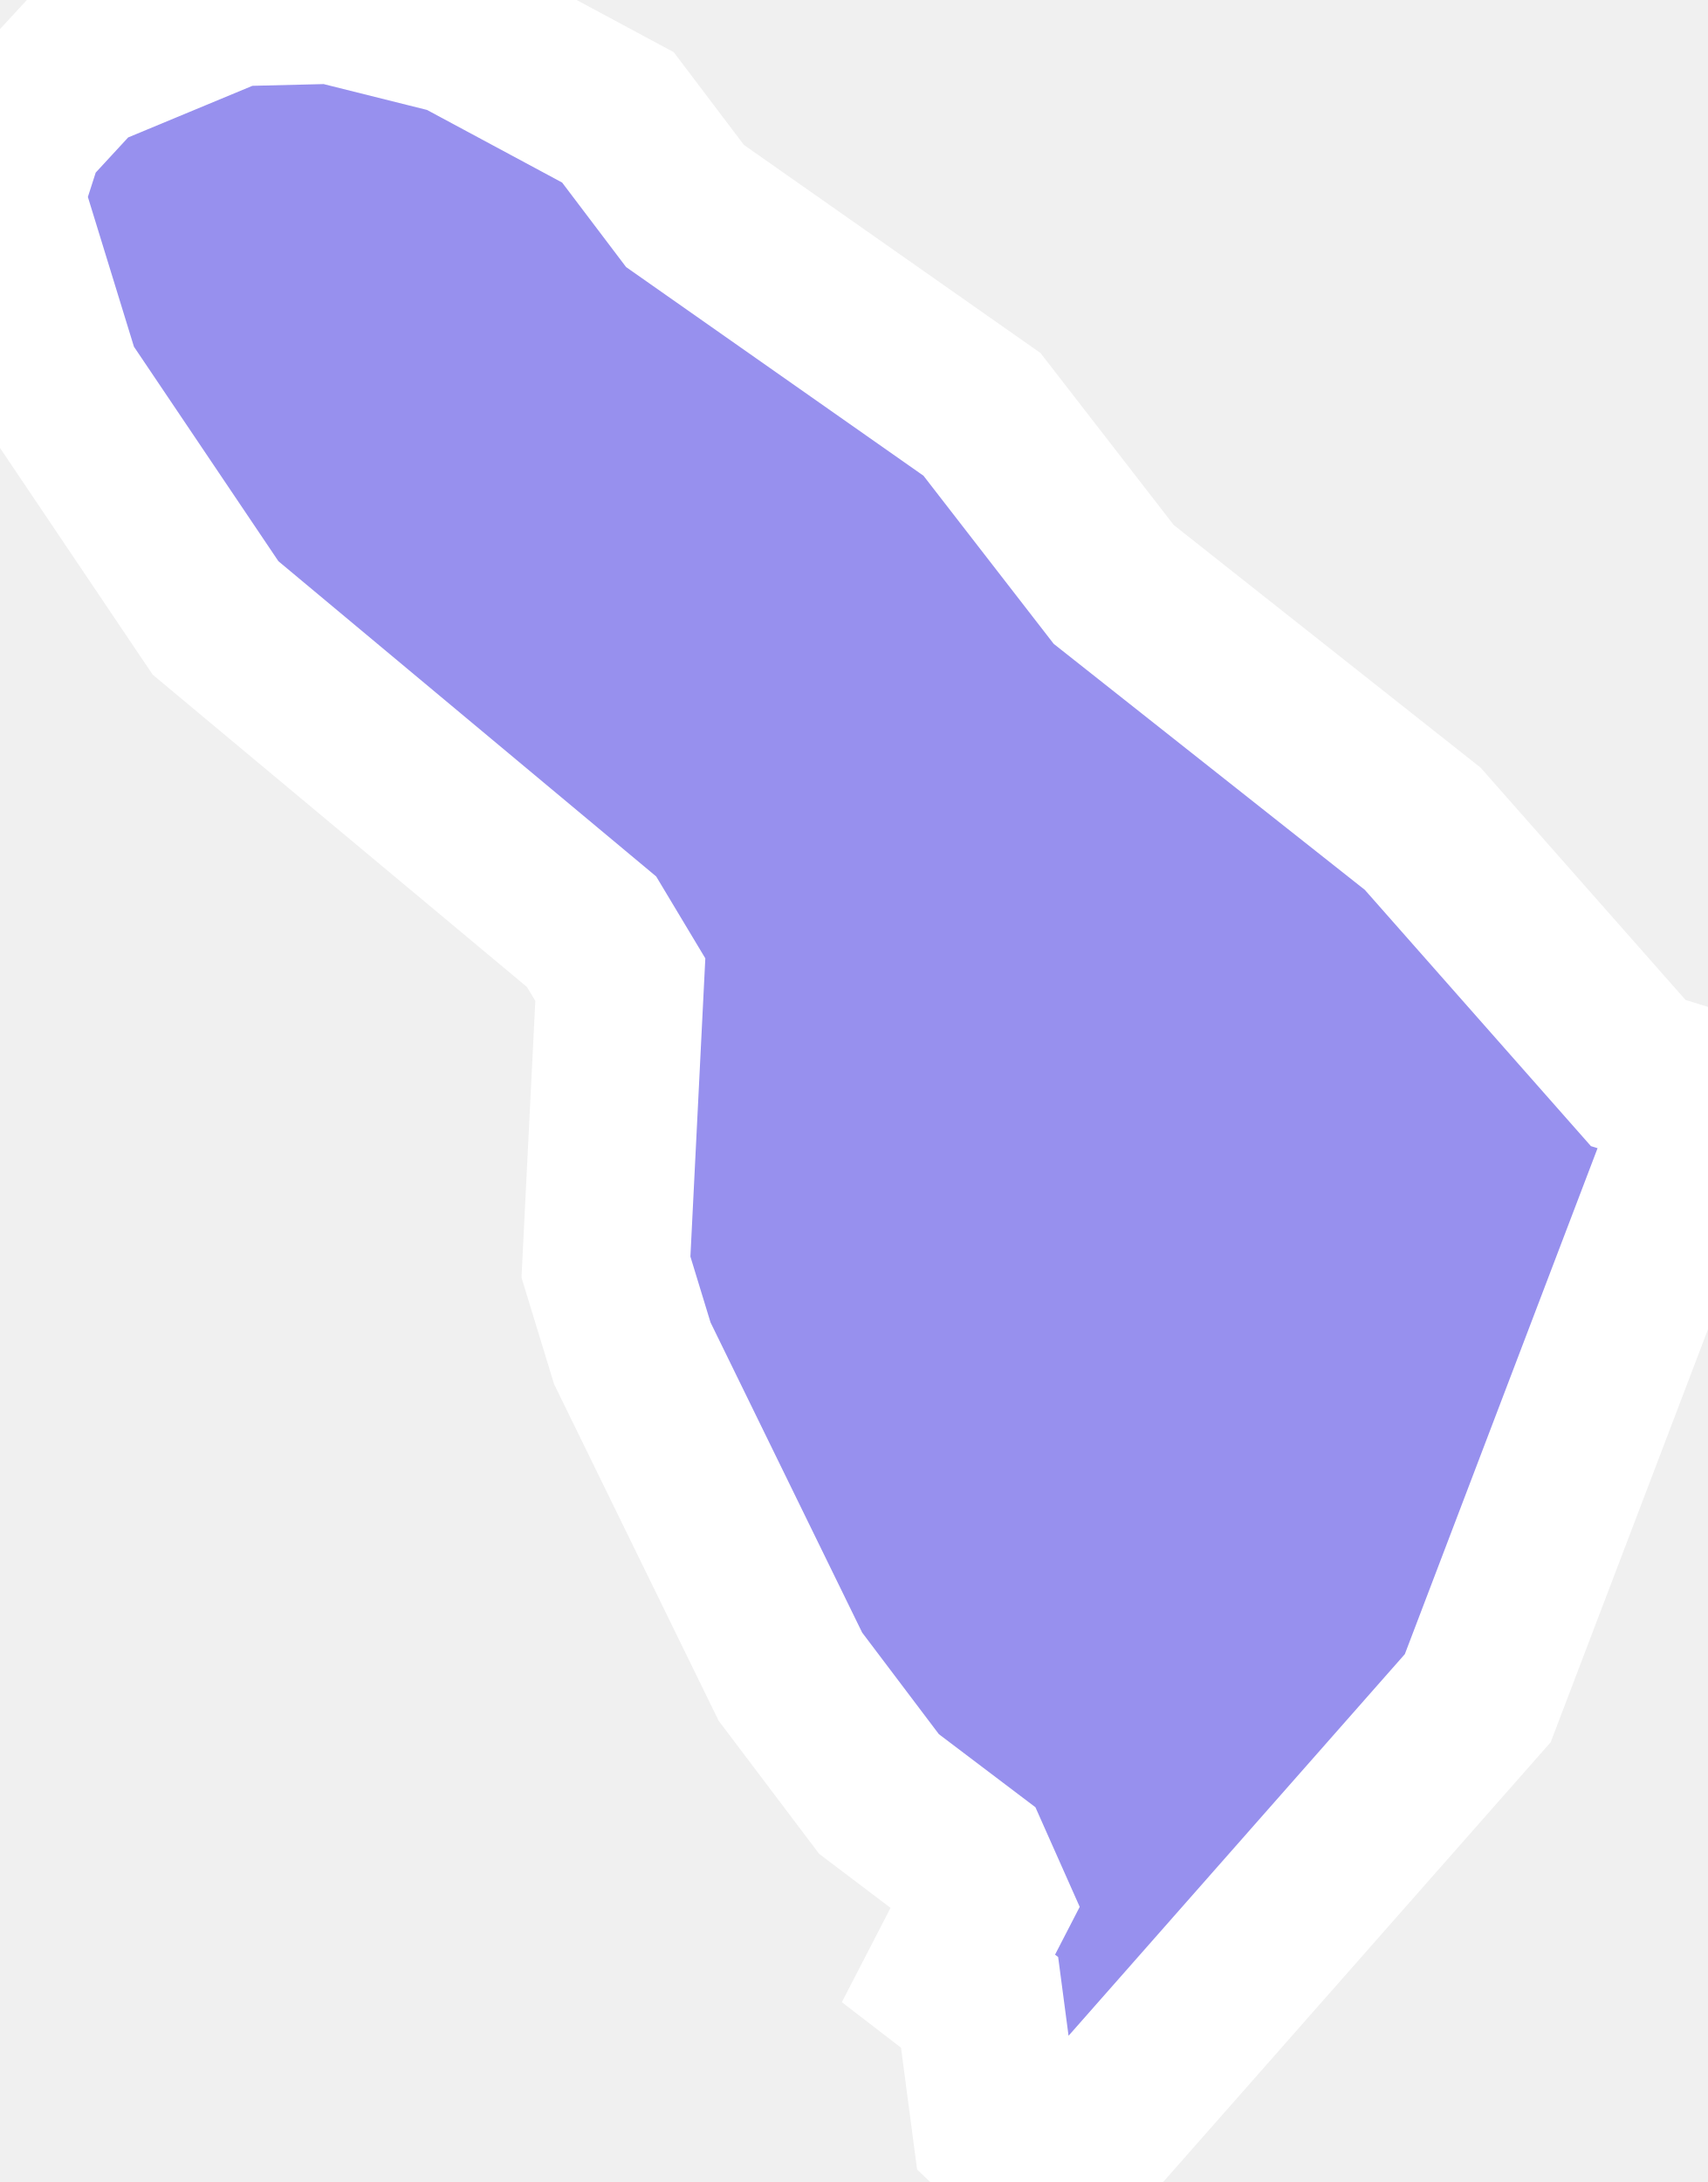
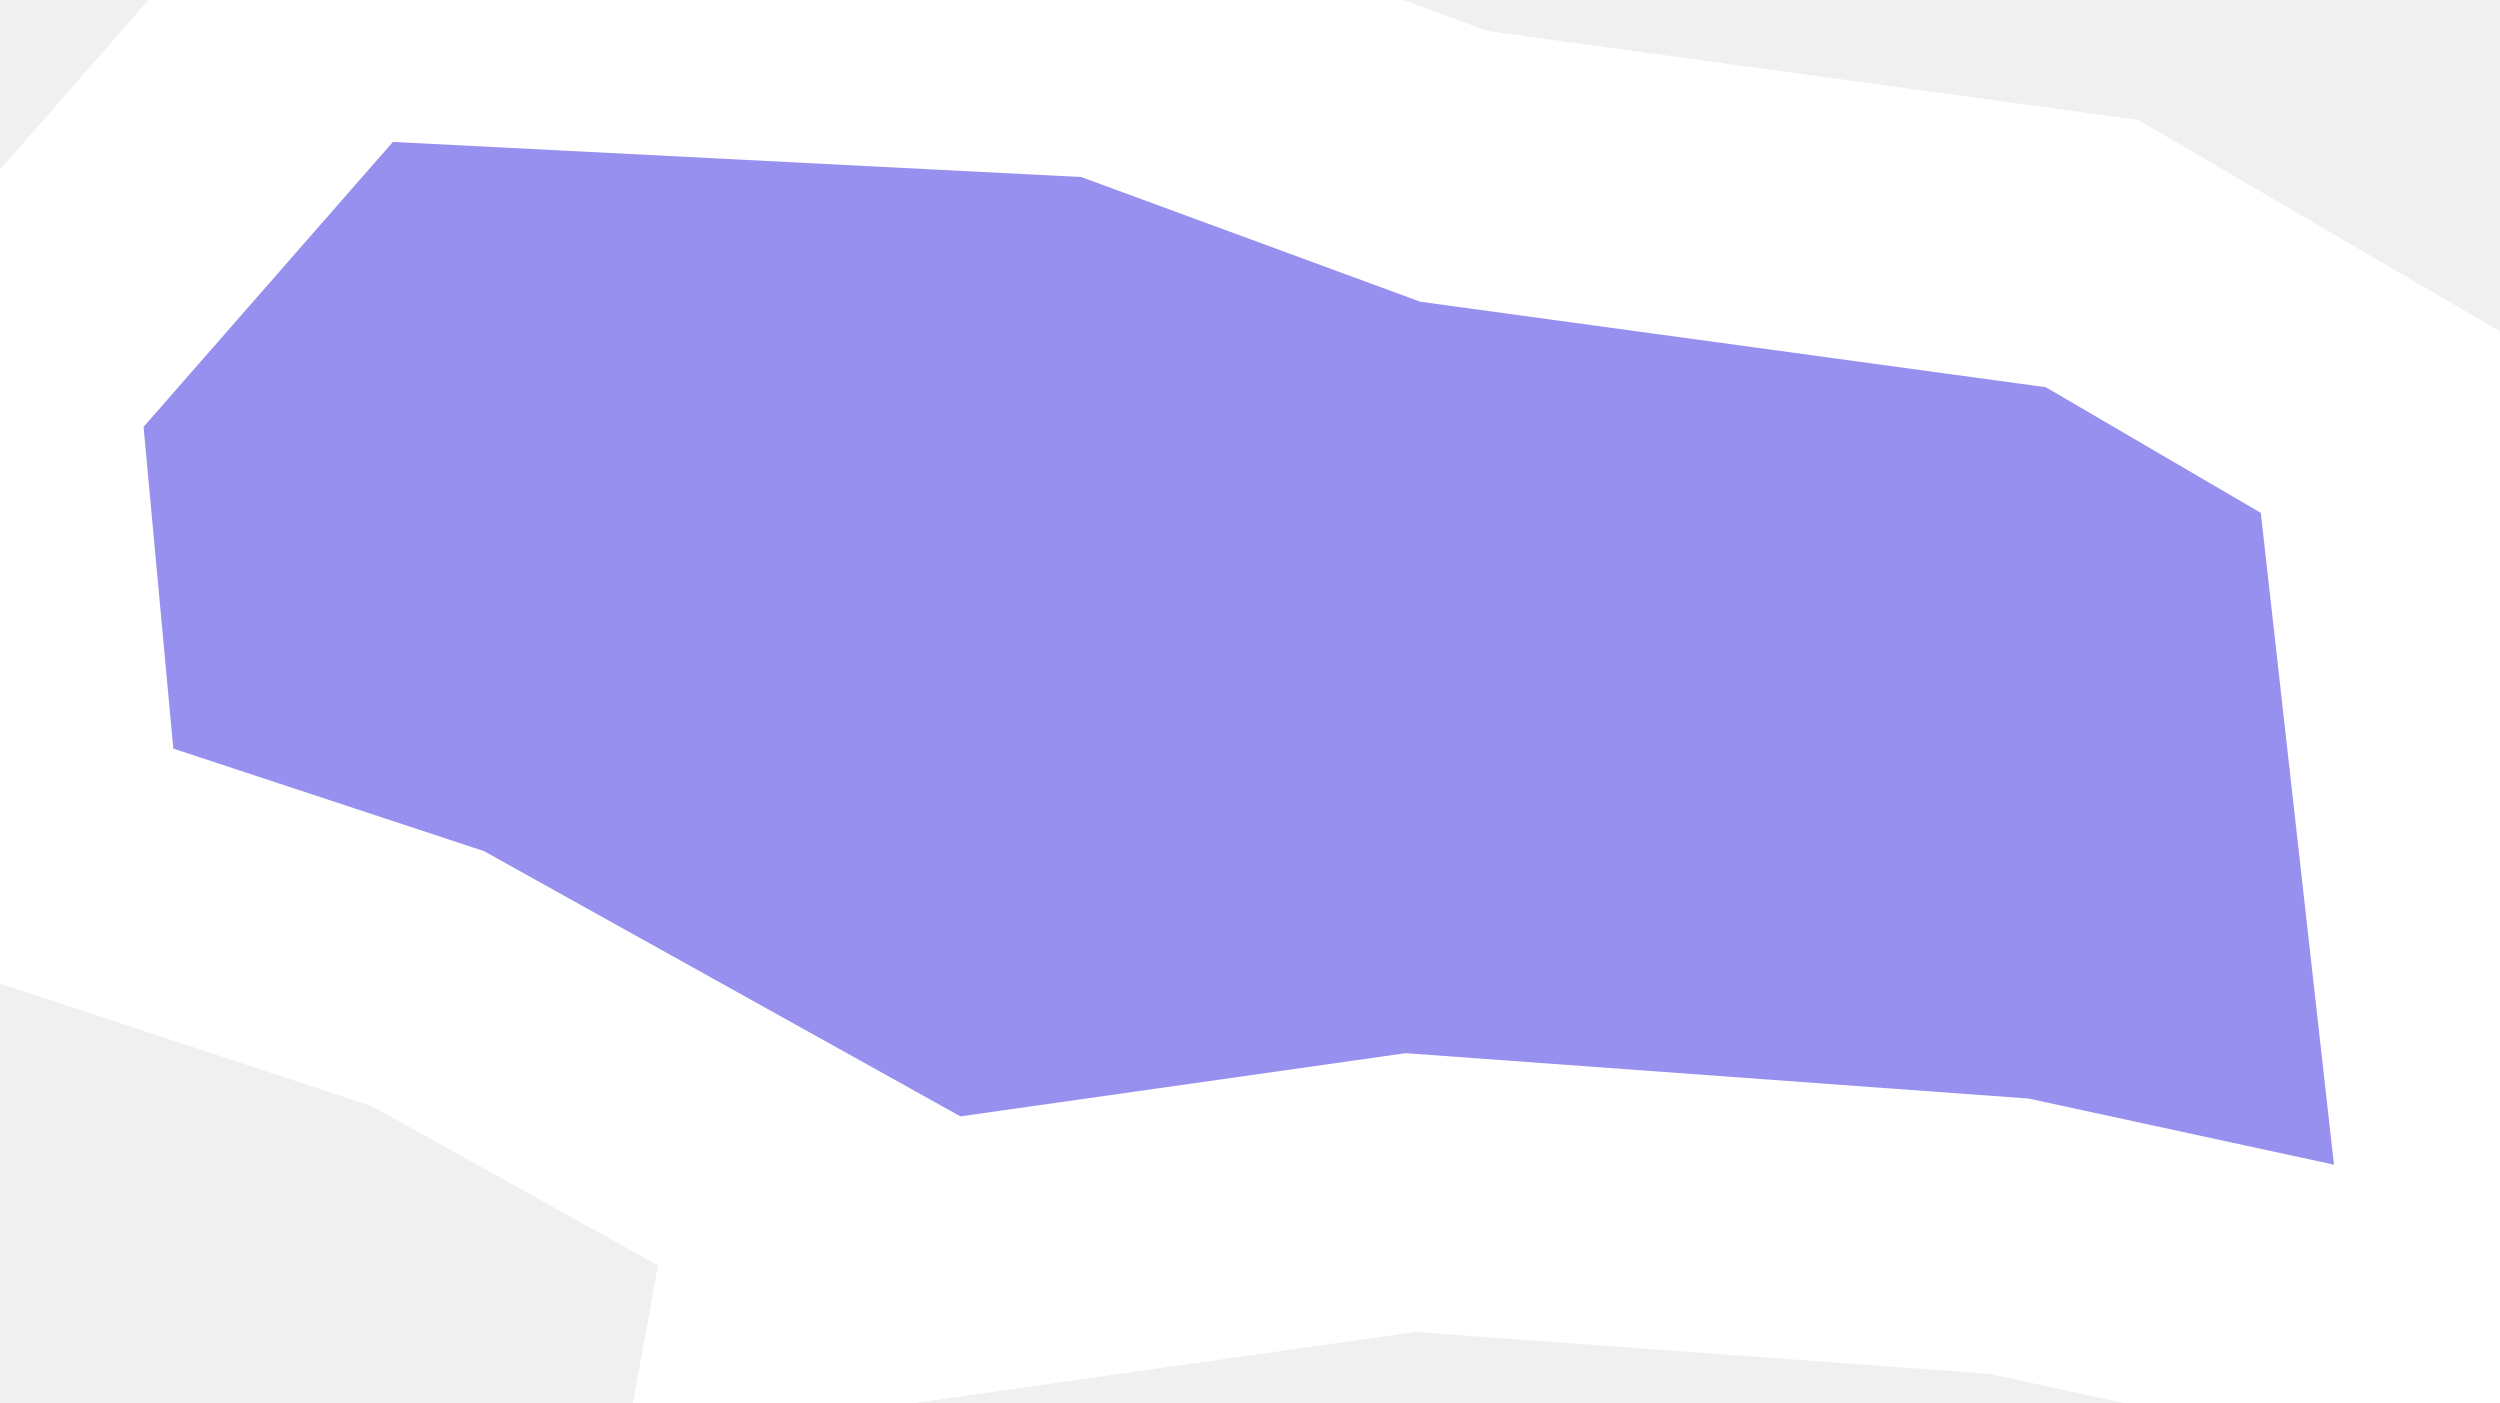
- <svg xmlns="http://www.w3.org/2000/svg" viewBox="237.831 95.94 7.13 9.11" width="7.13" height="9.11">
-   <path d="m 242.221,105.05 -0.23,-0.22 -0.07,-0.53 -0.13,-0.1 0.16,-0.31 -0.08,-0.18 -0.37,-0.28 -0.37,-0.49 -0.66,-1.35 -0.11,-0.36 0.06,-1.2 -0.12,-0.2 -1.57,-1.31 -0.66,-0.98 -0.24,-0.78 0.09,-0.28 0.24,-0.26 0.65,-0.27 0.41,-0.01 0.52,0.13 0.67,0.36 0.28,0.37 1.24,0.87 0,0 0,0 0,0 0.55,0.71 1.29,1.02 0,0 0.9,1.02 0,0 0.29,0.09 0,0 -0.96,2.52 z" fill="rgb(151, 144, 238)" stroke="white" stroke-width=".7px" title="Neutral Zone" id="AE-NZ1" />
+ <svg xmlns="http://www.w3.org/2000/svg" viewBox="252.281 90.71 6.31 3.54" width="6.31" height="3.54">
+   <path d="m 258.591,94.25 -0.27,-0.21 -0.97,-0.21 0,0 -1.51,-0.11 -1.55,0.22 0.04,-0.22 -0.97,-0.54 -0.97,-0.32 0,0 -0.11,-1.19 0,0 0.84,-0.96 1.96,0.1 0,0 0.87,0.32 0,0 1.61,0.22 0,0 0.77,0.45 0,0 -0.01,0.04 0,0 0.22,1.96 0,0 z" fill="rgb(151, 144, 238)" stroke="white" stroke-width=".7px" title="Neutral Zone" id="AE-NZ2" />
</svg>
